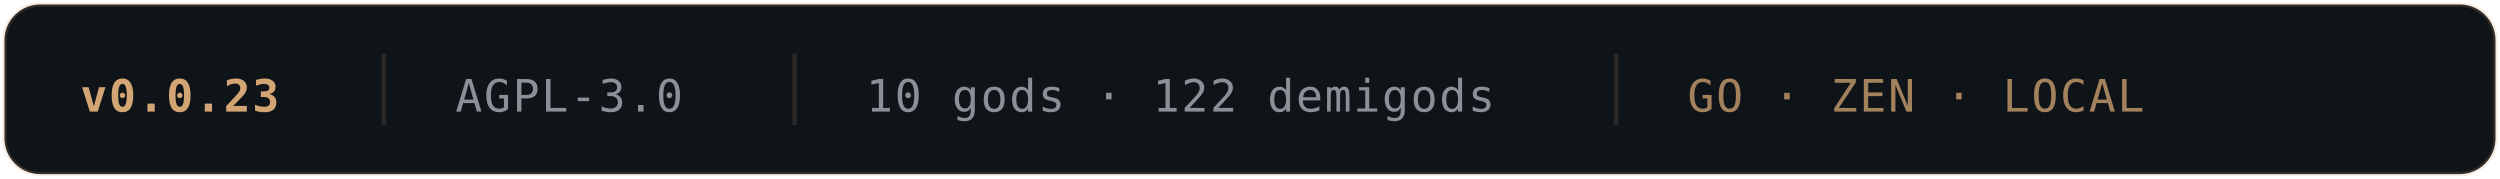
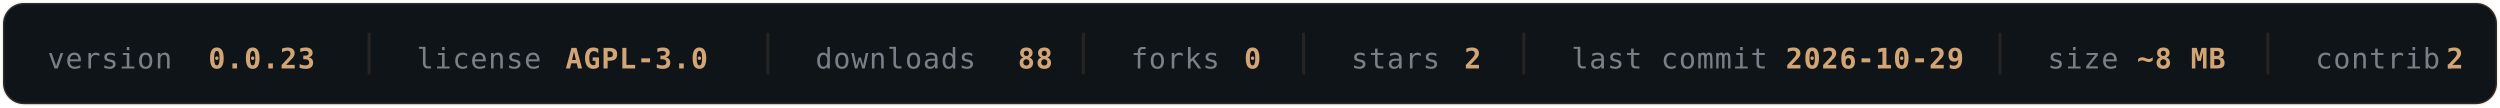
- <svg xmlns="http://www.w3.org/2000/svg" width="560" height="40" viewBox="0 0 560 40" fill="none" role="img" aria-label="OLYMPUS v0.0.23 — AGPL-3.0 — 10 gods and 122 demigods — GO, Zen, Local">
-   <rect x="1" y="1" width="558" height="38" rx="8" fill="#0F1419" stroke="#D4A574" stroke-opacity="0.18" />
-   <g font-family="'SF Mono', Monaco, 'DejaVu Sans Mono', monospace" font-size="10" letter-spacing="0.4">
+ <svg xmlns="http://www.w3.org/2000/svg" width="840" height="36" viewBox="0 0 840 36" fill="none" role="img" aria-label="OLYMPUS v0.0.23 — AGPL-3.0 — 88 downloads — 0 forks — 2 stars — last commit 2026-10-29 — 8 MB — 2 contributors">
+   <rect x="1" y="1" width="838" height="34" rx="7" fill="#0F1419" stroke="#D4A574" stroke-opacity="0.16" />
+   <g font-family="'SF Mono', Monaco, 'DejaVu Sans Mono', monospace" font-size="9.5" letter-spacing="0.3">
    <a href="https://github.com/texugo7badger/olympus/releases" target="_blank">
-       <text x="18" y="25" fill="#D4A574" font-weight="600">v0.0.23</text>
+       <text x="16" y="23" fill="#7A7F88">version</text>
+       <text x="70" y="23" fill="#D4A574" font-weight="600">0.0.23</text>
    </a>
-     <line x1="86" y1="12" x2="86" y2="28" stroke="#D4A574" stroke-opacity="0.14" />
+     <line x1="124" y1="11" x2="124" y2="25" stroke="#D4A574" stroke-opacity="0.12" />
    <a href="https://github.com/texugo7badger/olympus/blob/main/LICENSE" target="_blank">
-       <text x="102" y="25" fill="#8B8F98">AGPL-3.0</text>
+       <text x="140" y="23" fill="#7A7F88">license</text>
+       <text x="190" y="23" fill="#D4A574" font-weight="600">AGPL-3.0</text>
    </a>
-     <line x1="178" y1="12" x2="178" y2="28" stroke="#D4A574" stroke-opacity="0.14" />
-     <text x="194" y="25" fill="#8B8F98">10 gods · 122 demigods</text>
-     <line x1="362" y1="12" x2="362" y2="28" stroke="#D4A574" stroke-opacity="0.14" />
-     <text x="378" y="25" fill="#D4A574" fill-opacity="0.75">GO · ZEN · LOCAL</text>
+     <line x1="258" y1="11" x2="258" y2="25" stroke="#D4A574" stroke-opacity="0.12" />
+     <a href="https://github.com/texugo7badger/olympus/releases" target="_blank">
+       <text x="274" y="23" fill="#7A7F88">downloads</text>
+       <text x="342" y="23" fill="#D4A574" font-weight="600">88</text>
+     </a>
+     <line x1="364" y1="11" x2="364" y2="25" stroke="#D4A574" stroke-opacity="0.12" />
+     <a href="https://github.com/texugo7badger/olympus/forks" target="_blank">
+       <text x="380" y="23" fill="#7A7F88">forks</text>
+       <text x="418" y="23" fill="#D4A574" font-weight="600">0</text>
+     </a>
+     <line x1="438" y1="11" x2="438" y2="25" stroke="#D4A574" stroke-opacity="0.12" />
+     <a href="https://github.com/texugo7badger/olympus/stargazers" target="_blank">
+       <text x="454" y="23" fill="#7A7F88">stars</text>
+       <text x="492" y="23" fill="#D4A574" font-weight="600">2</text>
+     </a>
+     <line x1="512" y1="11" x2="512" y2="25" stroke="#D4A574" stroke-opacity="0.12" />
+     <a href="https://github.com/texugo7badger/olympus/commits/main" target="_blank">
+       <text x="528" y="23" fill="#7A7F88">last commit</text>
+       <text x="600" y="23" fill="#D4A574" font-weight="600">2026-10-29</text>
+     </a>
+     <line x1="672" y1="11" x2="672" y2="25" stroke="#D4A574" stroke-opacity="0.12" />
+     <a href="https://github.com/texugo7badger/olympus" target="_blank">
+       <text x="688" y="23" fill="#7A7F88">size</text>
+       <text x="718" y="23" fill="#D4A574" font-weight="600">~8 MB</text>
+     </a>
+     <line x1="762" y1="11" x2="762" y2="25" stroke="#D4A574" stroke-opacity="0.12" />
+     <a href="https://github.com/texugo7badger/olympus/graphs/contributors" target="_blank">
+       <text x="778" y="23" fill="#7A7F88">contrib.</text>
+       <text x="822" y="23" fill="#D4A574" font-weight="600">2</text>
+     </a>
  </g>
</svg>
